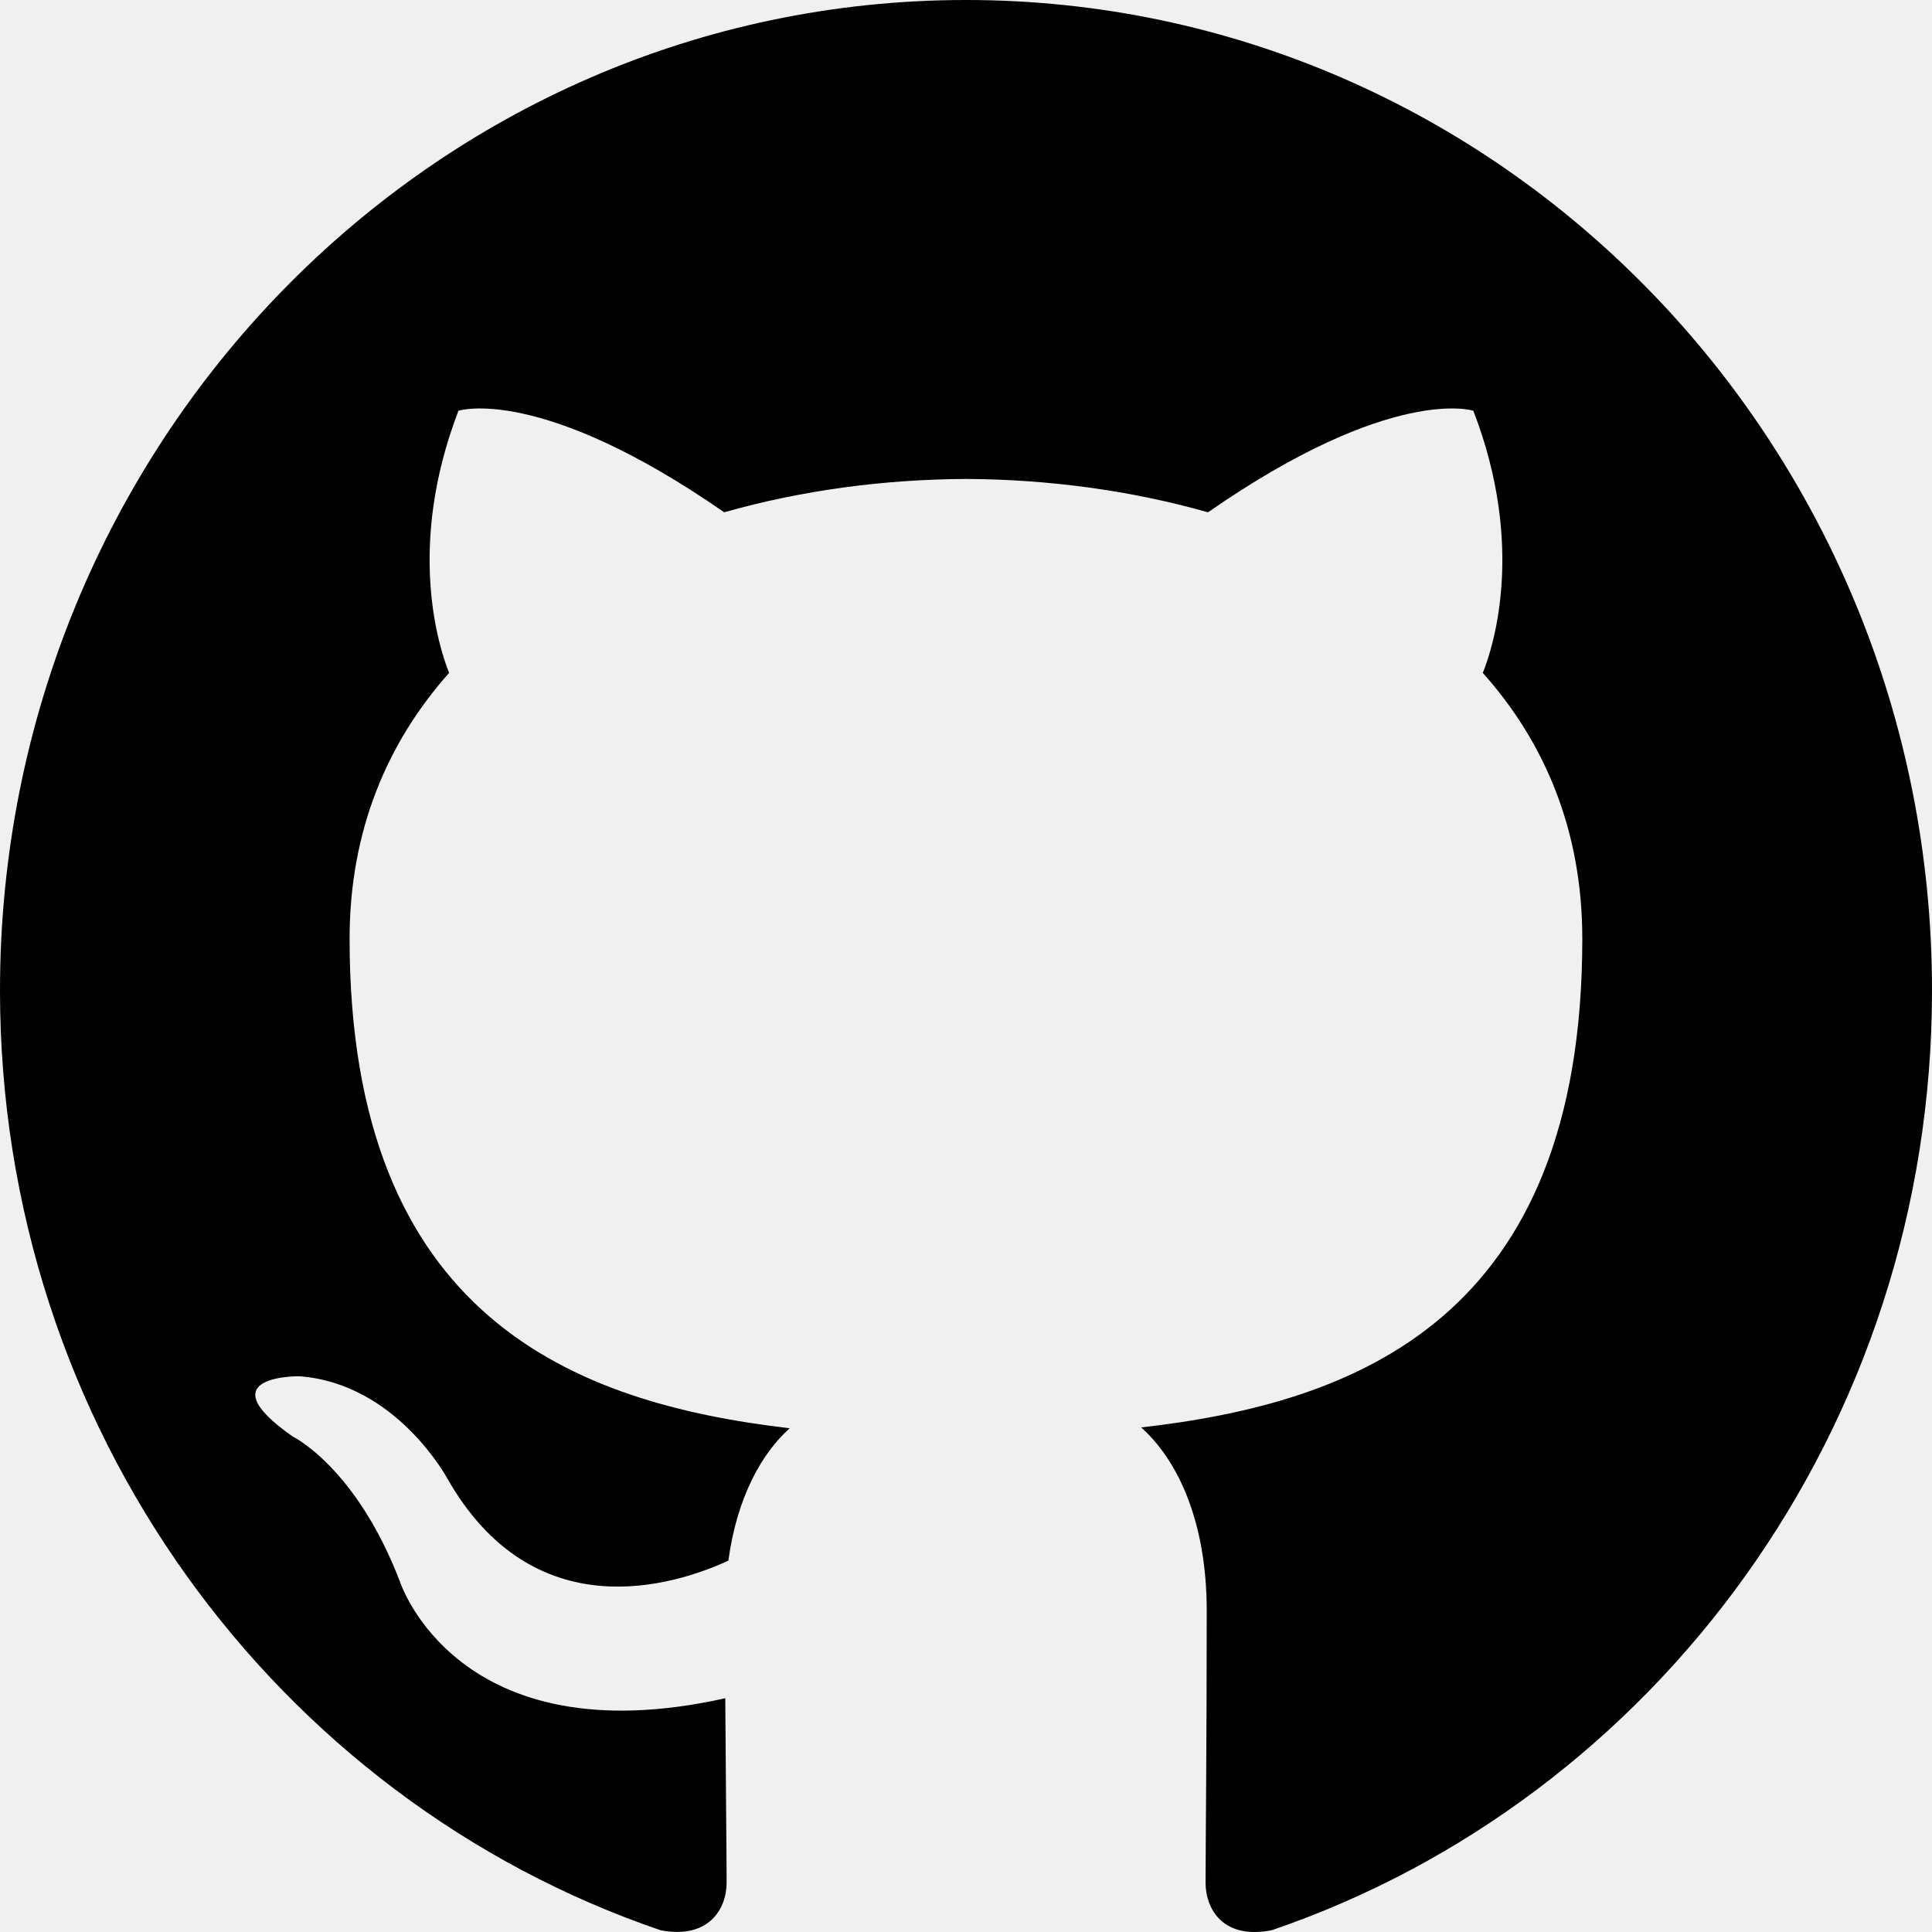
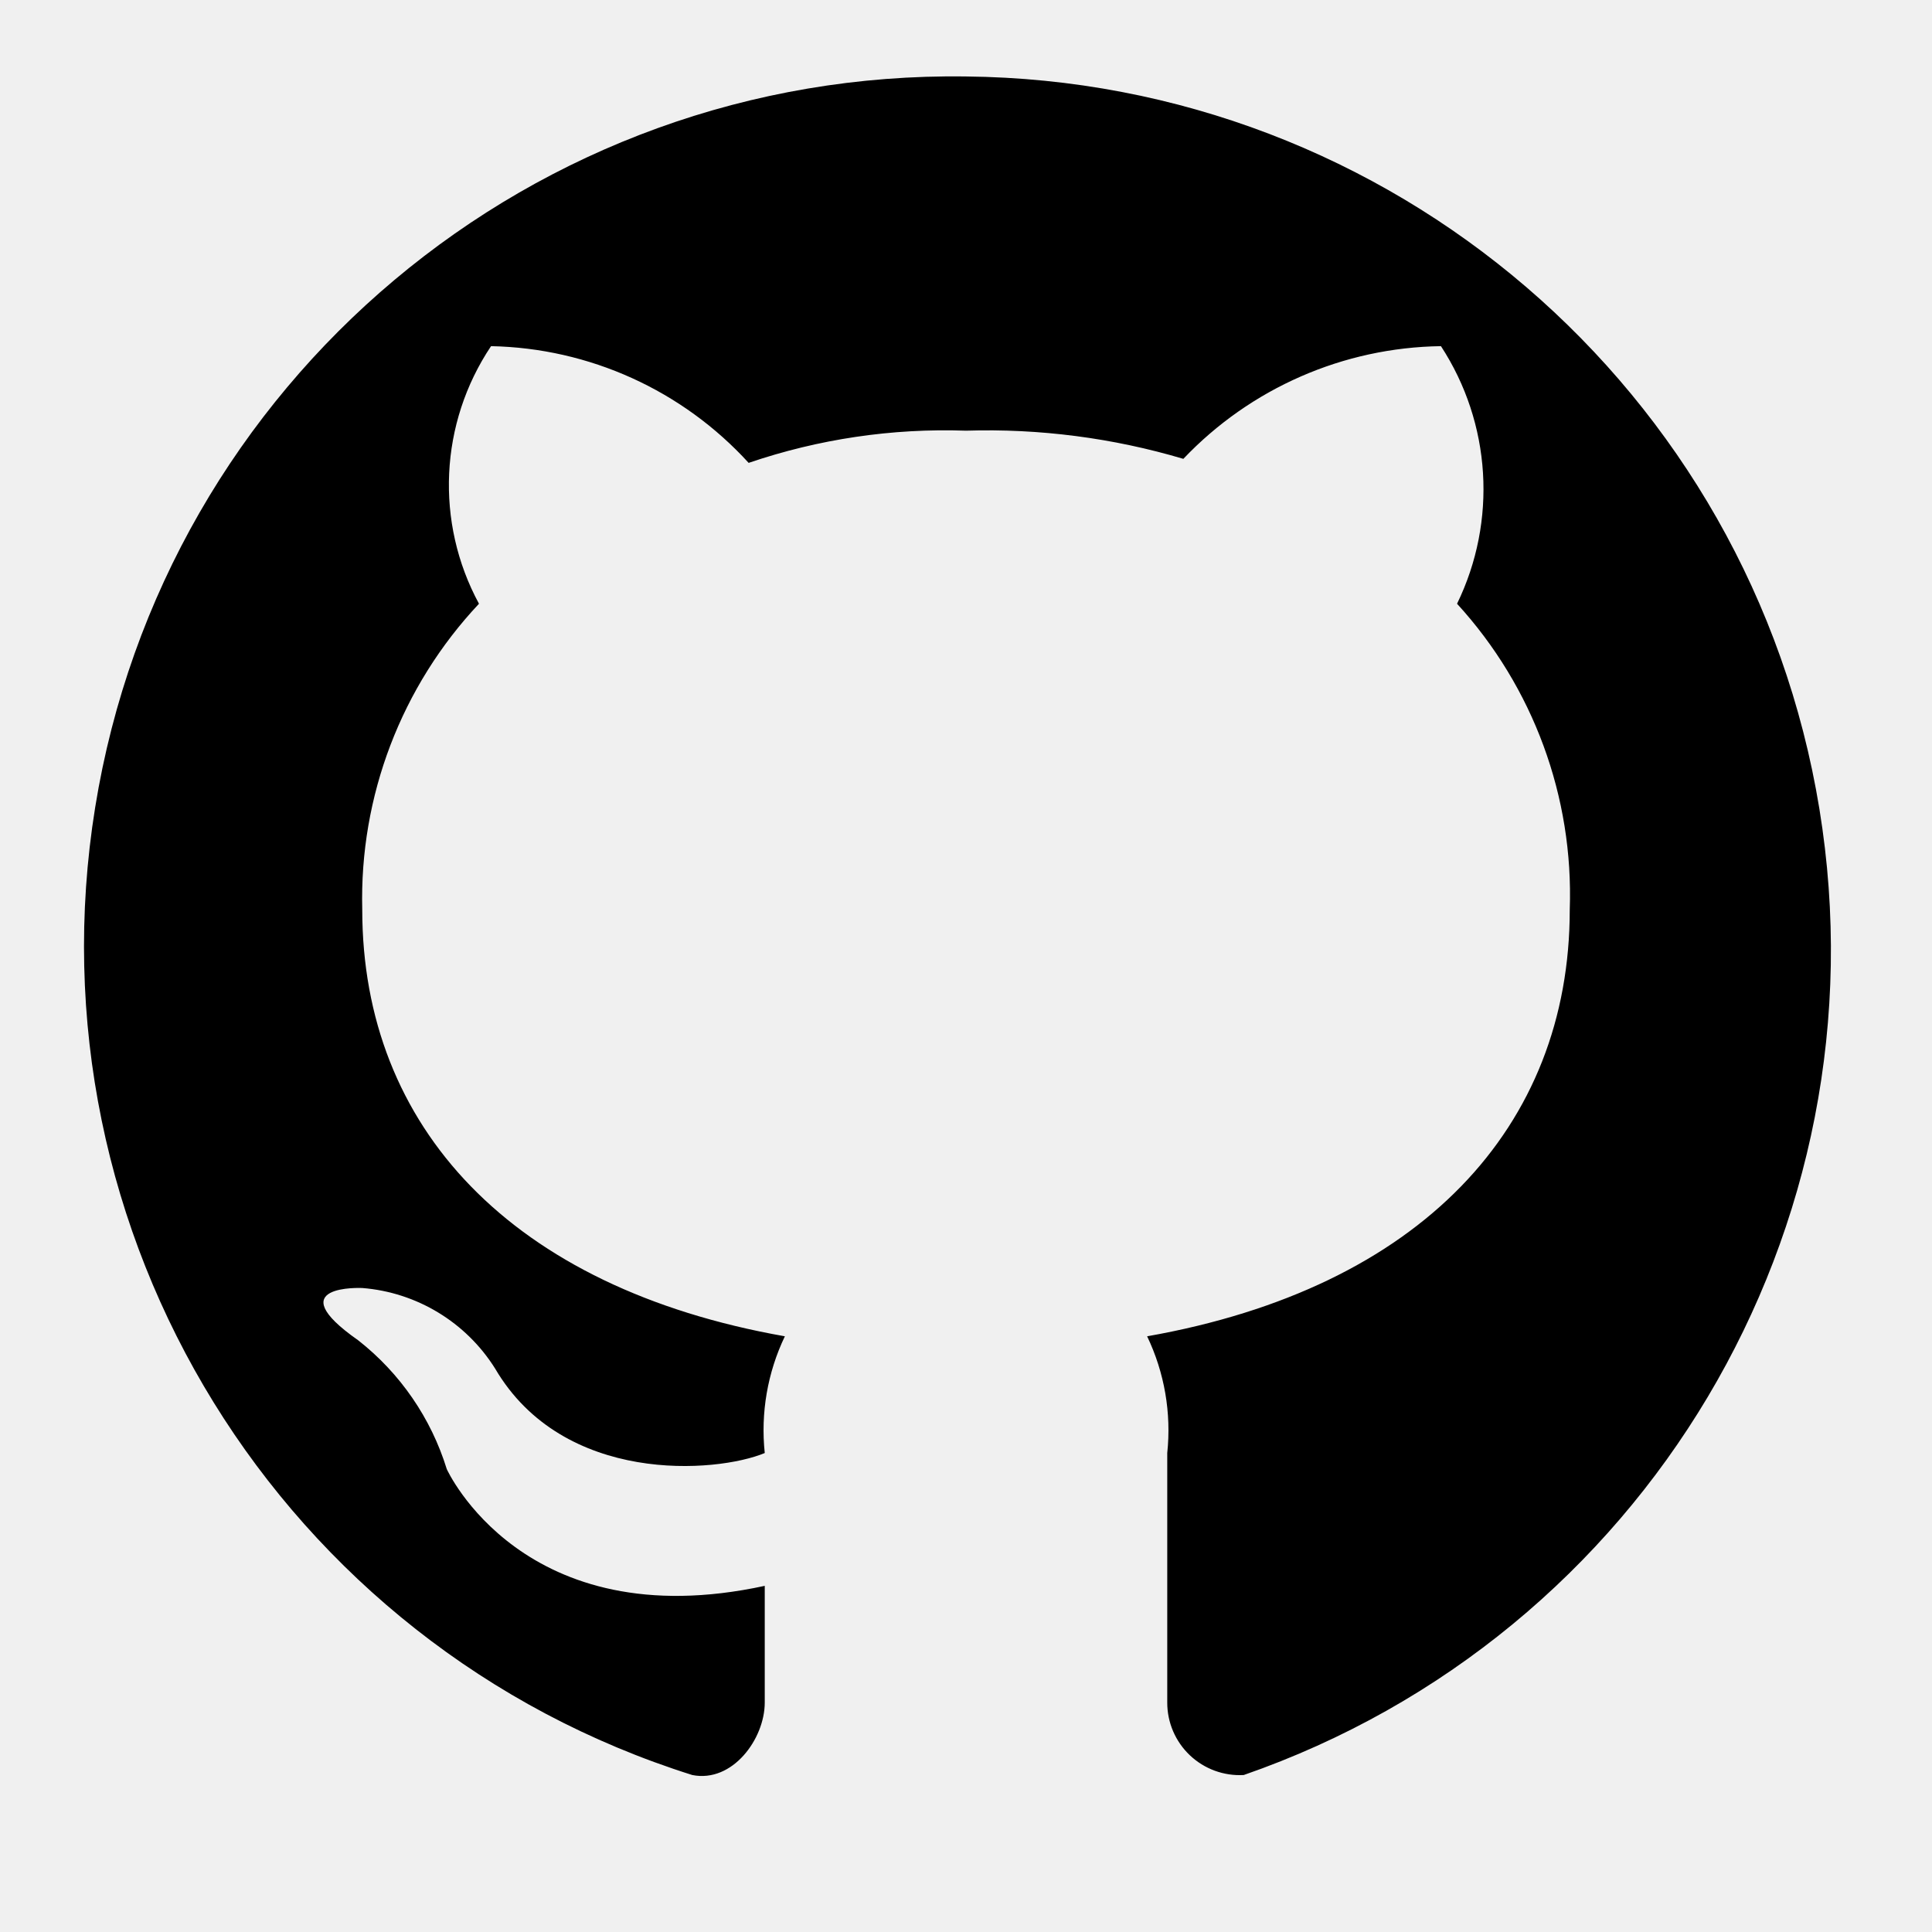
- <svg xmlns="http://www.w3.org/2000/svg" fill="none" viewBox="0 0 100 100">
-   <g clip-path="url(#a)">
-     <path fill="#000" fill-rule="evenodd" d="M50 0c27.615 0 50 22.95 50 51.265 0 22.645-14.31 41.855-34.165 48.64-2.535.505-3.435-1.096-3.435-2.461 0-1.69.06-7.21.06-14.07 0-4.78-1.6-7.9-3.395-9.49C70.2 72.614 81.9 68.28 81.9 48.59c0-5.6-1.94-10.17-5.15-13.76.52-1.295 2.235-6.51-.49-13.57 0 0-4.19-1.373-13.735 5.257C58.53 25.381 54.25 24.81 50 24.79c-4.25.02-8.525.591-12.515 1.726-9.555-6.63-13.755-5.256-13.755-5.256-2.715 7.06-1 12.274-.485 13.57-3.195 3.59-5.15 8.159-5.15 13.759 0 19.64 11.675 24.042 22.78 25.337-1.43 1.28-2.725 3.538-3.175 6.853-2.85 1.31-10.09 3.577-14.55-4.258 0 0-2.645-4.926-7.665-5.286 0 0-4.875-.064-.34 3.116 0 0 3.275 1.575 5.55 7.5 0 0 2.935 9.15 16.845 6.05.025 4.284.07 8.323.07 9.543 0 1.355-.92 2.941-3.415 2.466C14.325 93.135 0 73.915 0 51.265 0 22.95 22.39 0 50 0Z" clip-rule="evenodd" />
+ <svg xmlns="http://www.w3.org/2000/svg" viewBox="0 0 48 48">
+   <g data-name="Layer 2">
+     <g fill="none" data-name="invisible box">
+       <path d="M0 0h48v48H0z" />
+       <path d="M0 0h48v48H0z" />
+     </g>
+     <path d="M24 1.9a21.6 21.6 0 0 0-6.8 42.2c1 .2 1.8-.9 1.8-1.8v-2.9c-6 1.3-7.9-2.9-7.9-2.9a6.5 6.5 0 0 0-2.2-3.2c-2-1.4.1-1.3.1-1.3a4.3 4.3 0 0 1 3.3 2c1.7 2.9 5.5 2.6 6.7 2.1a5.4 5.4 0 0 1 .5-2.9C12.7 32 9 28 9 22.6a10.7 10.7 0 0 1 2.9-7.6 6.2 6.2 0 0 1 .3-6.4 8.9 8.9 0 0 1 6.4 2.9 15.1 15.1 0 0 1 5.4-.8 17.1 17.1 0 0 1 5.4.7 9 9 0 0 1 6.4-2.8 6.5 6.5 0 0 1 .4 6.4 10.7 10.7 0 0 1 2.8 7.6c0 5.4-3.7 9.4-10.5 10.6a5.4 5.4 0 0 1 .5 2.9v6.2a1.8 1.8 0 0 0 1.9 1.8A21.7 21.7 0 0 0 24 1.9Z" data-name="icons Q2" />
  </g>
-   <defs>
-     <clipPath id="a">
-       <path fill="#fff" d="M0 0h100v100H0z" />
-     </clipPath>
-   </defs>
</svg>
